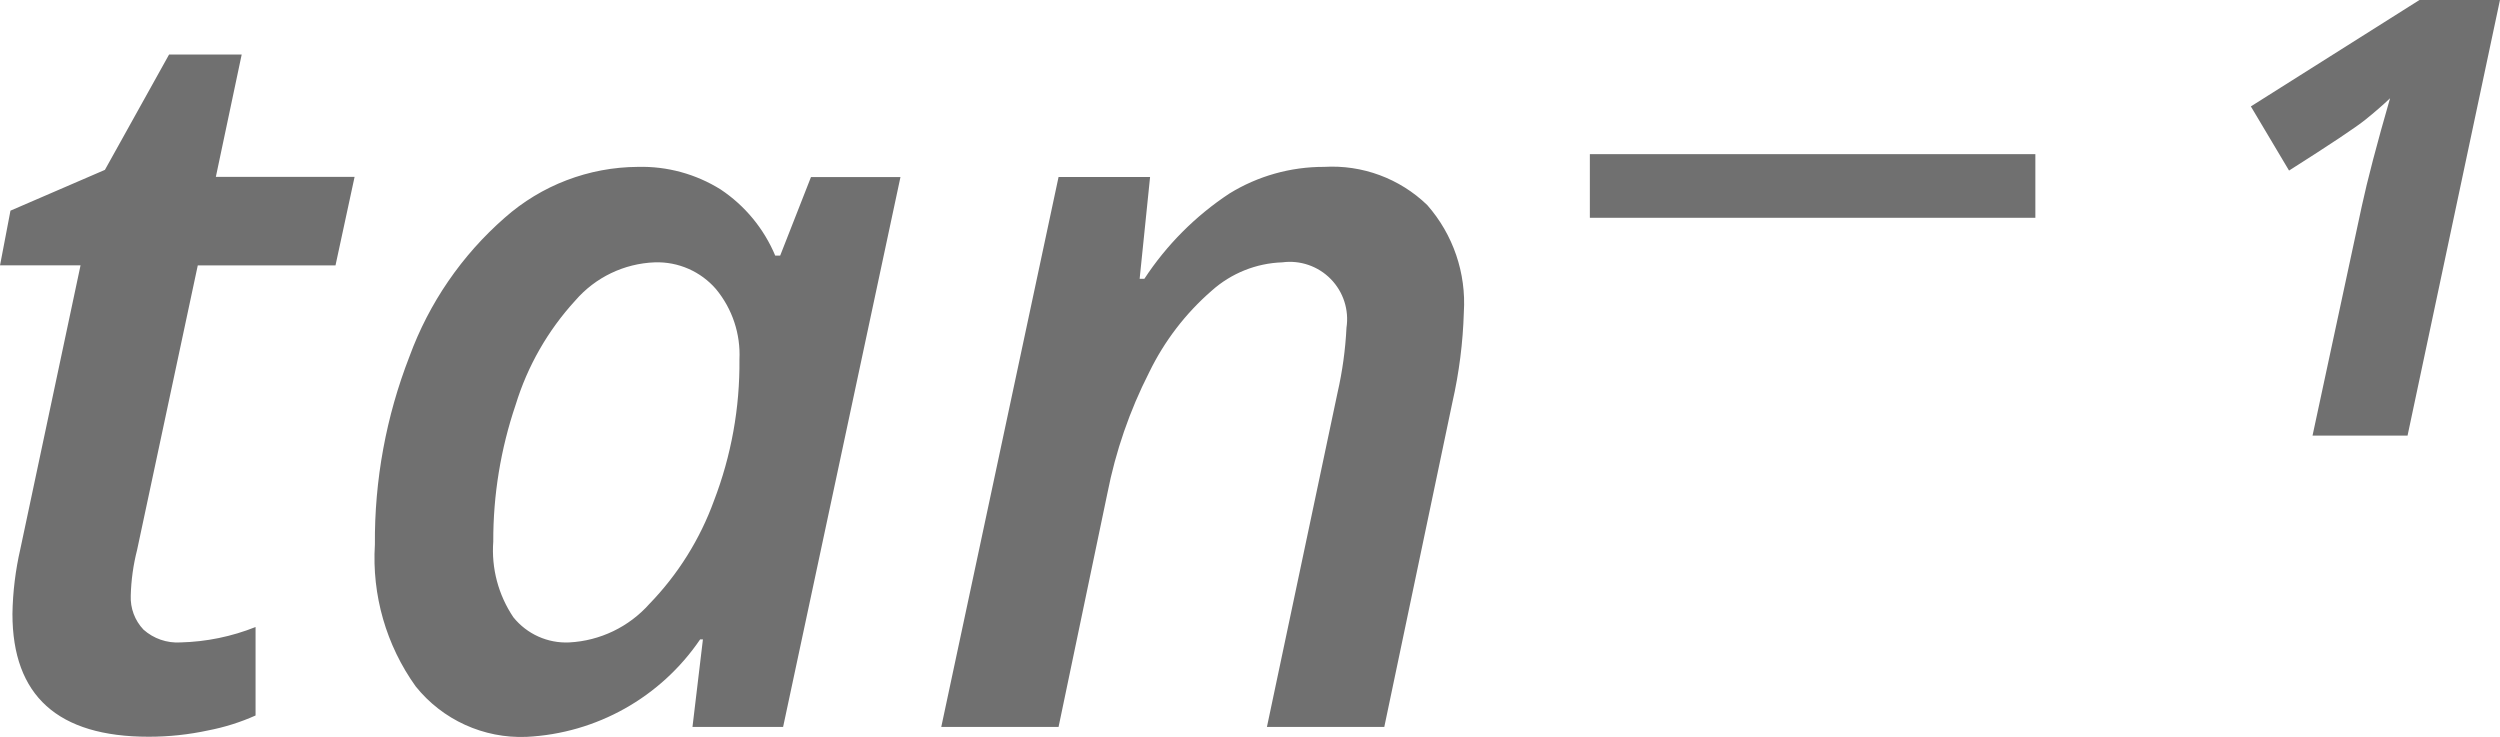
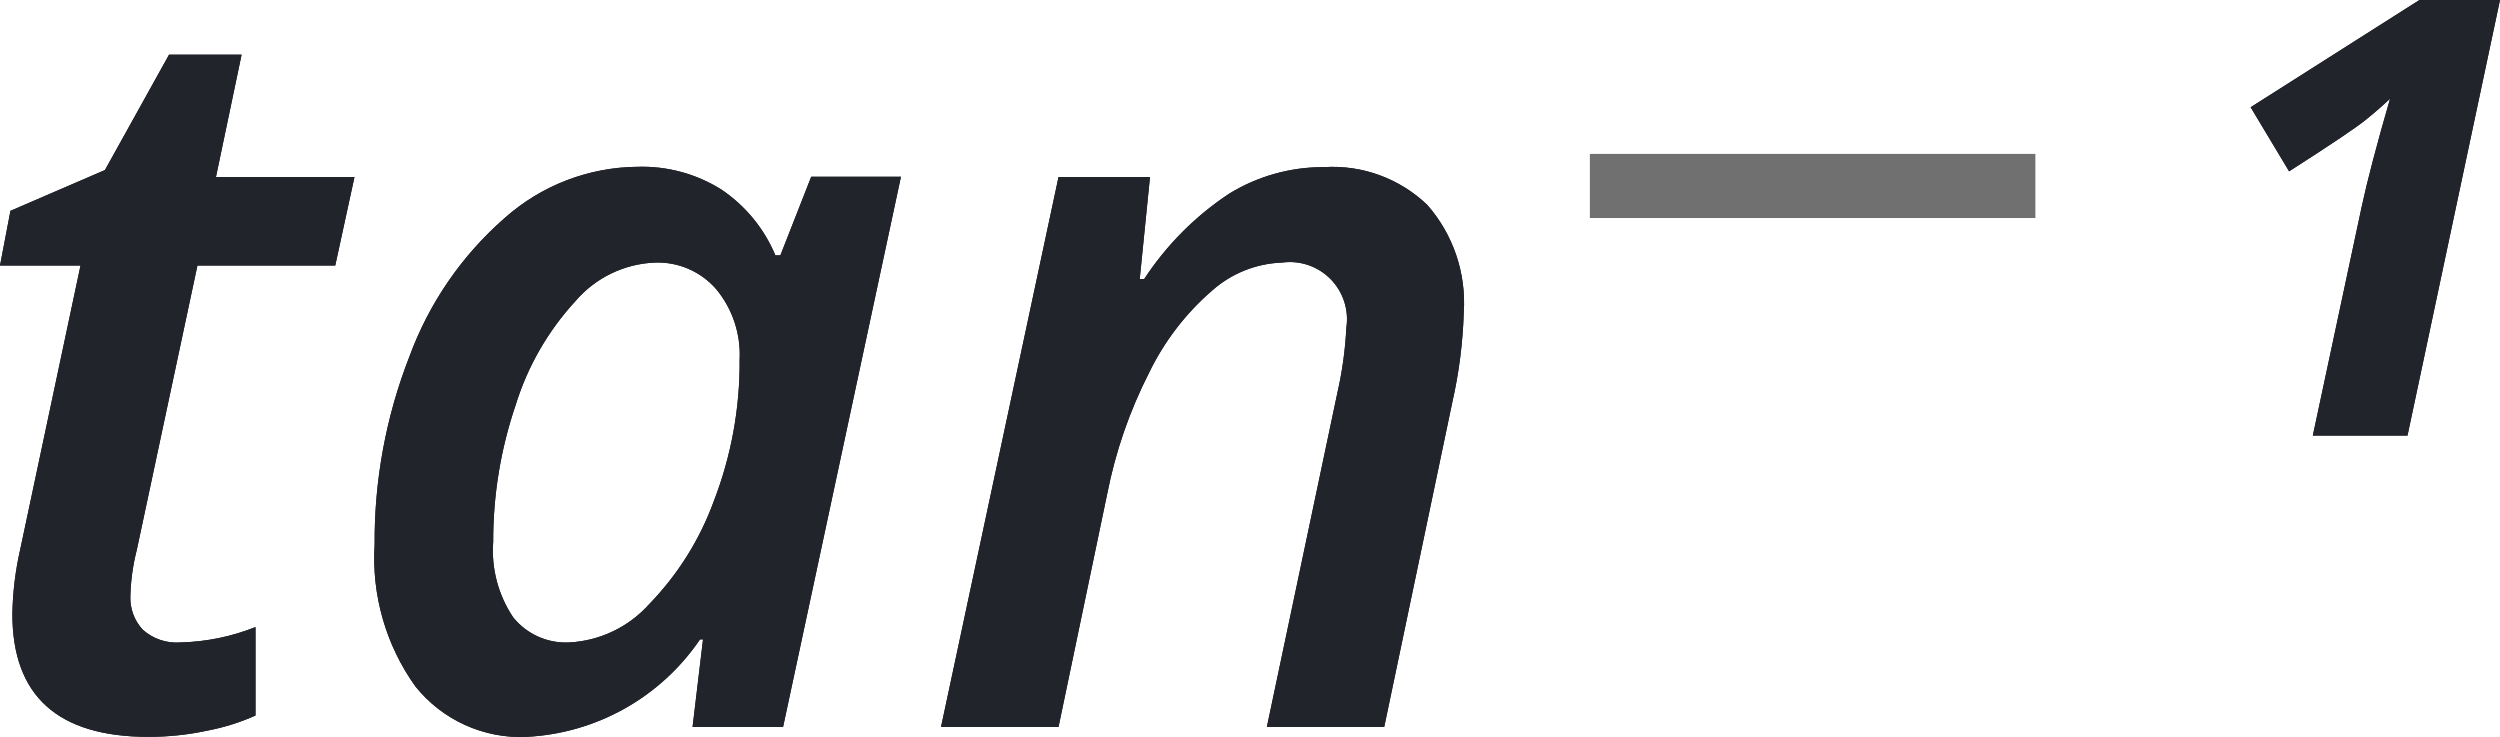
- <svg xmlns="http://www.w3.org/2000/svg" width="39.281" height="11.578" viewBox="0 0 39.281 11.578">
-   <g transform="translate(15581.48 -286.578)">
-     <path d="M-11.645-1.328a3.405,3.405,0,0,0,1.18-.242V-.18a3.385,3.385,0,0,1-.742.234,4.416,4.416,0,0,1-.937.1q-2.141,0-2.141-1.93A4.911,4.911,0,0,1-14.16-2.8l.945-4.453H-14.48l.164-.859,1.484-.641,1.008-1.812h1.141l-.406,1.922h2.18l-.3,1.391h-2.164l-.953,4.469a3.231,3.231,0,0,0-.1.719.731.731,0,0,0,.2.535A.8.8,0,0,0-11.645-1.328ZM-6.207.156A2.12,2.12,0,0,1-7.949-.637a3.463,3.463,0,0,1-.641-2.23A7.967,7.967,0,0,1-8.047-5.82,5.328,5.328,0,0,1-6.551-8a3.183,3.183,0,0,1,2.094-.8,2.341,2.341,0,0,1,1.3.355A2.332,2.332,0,0,1-2.3-7.406h.078l.484-1.234H-.332L-2.176,0H-3.6l.164-1.375H-3.48A3.507,3.507,0,0,1-6.207.156Zm.672-1.484a1.811,1.811,0,0,0,1.258-.605A4.573,4.573,0,0,0-3.262-3.555a6.023,6.023,0,0,0,.4-2.219A1.614,1.614,0,0,0-3.23-6.879,1.218,1.218,0,0,0-4.191-7.3a1.735,1.735,0,0,0-1.25.6,4.279,4.279,0,0,0-.937,1.637A6.623,6.623,0,0,0-6.73-2.914a1.881,1.881,0,0,0,.316,1.191A1.064,1.064,0,0,0-5.535-1.328ZM5.426,0,6.535-5.25a5.9,5.9,0,0,0,.141-1.023A.9.9,0,0,0,5.668-7.3a1.751,1.751,0,0,0-1.109.445,4.028,4.028,0,0,0-.984,1.285,7.273,7.273,0,0,0-.656,1.9L2.152,0H.309L2.152-8.641H3.59l-.164,1.6H3.5a4.681,4.681,0,0,1,1.336-1.34A2.82,2.82,0,0,1,6.324-8.8,2.15,2.15,0,0,1,7.945-8.2,2.329,2.329,0,0,1,8.52-6.516,7.376,7.376,0,0,1,8.34-5.1L7.27,0ZM23.535-11.422H24.8L23.348-4.578H21.855l.773-3.6q.133-.617.445-1.7-.164.156-.387.336t-1.2.8l-.6-1.008Z" transform="translate(-15567 298)" fill="#707070" />
-     <path d="M0,0H7" transform="translate(-15556.5 289.5)" fill="none" stroke="#707070" stroke-width="1" />
-   </g>
+ <svg xmlns="http://www.w3.org/2000/svg" width="39" height="11.495" viewBox="0 0 39 11.495">
+   <path d="M-11.665-1.4a3.381,3.381,0,0,0,1.171-.24V-.26a3.361,3.361,0,0,1-.737.233,4.384,4.384,0,0,1-.931.1q-2.125,0-2.125-1.916a4.876,4.876,0,0,1,.124-1.016l.939-4.421H-14.48l.163-.853,1.474-.636,1-1.8h1.132l-.4,1.908H-8.95l-.3,1.381H-11.4l-.946,4.437a3.208,3.208,0,0,0-.1.714.726.726,0,0,0,.194.531A.792.792,0,0,0-11.665-1.4Zm5.4,1.474A2.105,2.105,0,0,1-8-.714a3.438,3.438,0,0,1-.636-2.214A7.91,7.91,0,0,1-8.093-5.86a5.29,5.29,0,0,1,1.485-2.16,3.16,3.16,0,0,1,2.079-.8,2.324,2.324,0,0,1,1.3.353,2.315,2.315,0,0,1,.845,1.028h.078l.481-1.226h1.4L-2.264-.082H-3.676l.163-1.365h-.047A3.482,3.482,0,0,1-6.266.073ZM-5.6-1.4A1.8,1.8,0,0,0-4.35-2,4.54,4.54,0,0,0-3.342-3.611a5.98,5.98,0,0,0,.4-2.2,1.6,1.6,0,0,0-.365-1.1,1.209,1.209,0,0,0-.954-.415,1.723,1.723,0,0,0-1.241.6A4.249,4.249,0,0,0-6.437-5.1a6.576,6.576,0,0,0-.349,2.129,1.868,1.868,0,0,0,.314,1.183A1.056,1.056,0,0,0-5.6-1.4ZM5.283-.082l1.1-5.212a5.861,5.861,0,0,0,.14-1.016.891.891,0,0,0-1-1.016,1.738,1.738,0,0,0-1.1.442,4,4,0,0,0-.977,1.276A7.221,7.221,0,0,0,2.793-3.72L2.033-.082H.2L2.033-8.661H3.46L3.3-7.07h.07A4.648,4.648,0,0,1,4.694-8.4a2.8,2.8,0,0,1,1.482-.415,2.135,2.135,0,0,1,1.609.589,2.312,2.312,0,0,1,.57,1.675,7.323,7.323,0,0,1-.178,1.4L7.114-.082Zm17.98-11.34H24.52L23.077-4.627H21.6L22.363-8.2q.132-.613.442-1.683-.163.155-.384.334t-1.191.8l-.6-1Z" transform="translate(14.48 11.422)" fill="#22242b" />
+   <path d="M0,0H6.95" transform="translate(24.802 2.901)" fill="#22242b" stroke="#707070" stroke-width="1" />
+   <path d="M-11.665-1.4a3.381,3.381,0,0,0,1.171-.24V-.26a3.361,3.361,0,0,1-.737.233,4.384,4.384,0,0,1-.931.1q-2.125,0-2.125-1.916a4.876,4.876,0,0,1,.124-1.016l.939-4.421H-14.48l.163-.853,1.474-.636,1-1.8h1.132l-.4,1.908H-8.95l-.3,1.381H-11.4l-.946,4.437a3.208,3.208,0,0,0-.1.714.726.726,0,0,0,.194.531A.792.792,0,0,0-11.665-1.4Zm5.4,1.474A2.105,2.105,0,0,1-8-.714a3.438,3.438,0,0,1-.636-2.214A7.91,7.91,0,0,1-8.093-5.86a5.29,5.29,0,0,1,1.485-2.16,3.16,3.16,0,0,1,2.079-.8,2.324,2.324,0,0,1,1.3.353,2.315,2.315,0,0,1,.845,1.028h.078l.481-1.226h1.4L-2.264-.082H-3.676l.163-1.365h-.047A3.482,3.482,0,0,1-6.266.073ZM-5.6-1.4A1.8,1.8,0,0,0-4.35-2,4.54,4.54,0,0,0-3.342-3.611a5.98,5.98,0,0,0,.4-2.2,1.6,1.6,0,0,0-.365-1.1,1.209,1.209,0,0,0-.954-.415,1.723,1.723,0,0,0-1.241.6A4.249,4.249,0,0,0-6.437-5.1a6.576,6.576,0,0,0-.349,2.129,1.868,1.868,0,0,0,.314,1.183A1.056,1.056,0,0,0-5.6-1.4ZM5.283-.082l1.1-5.212a5.861,5.861,0,0,0,.14-1.016.891.891,0,0,0-1-1.016,1.738,1.738,0,0,0-1.1.442,4,4,0,0,0-.977,1.276A7.221,7.221,0,0,0,2.793-3.72L2.033-.082H.2L2.033-8.661H3.46L3.3-7.07h.07A4.648,4.648,0,0,1,4.694-8.4a2.8,2.8,0,0,1,1.482-.415,2.135,2.135,0,0,1,1.609.589,2.312,2.312,0,0,1,.57,1.675,7.323,7.323,0,0,1-.178,1.4L7.114-.082Zm17.98-11.34H24.52L23.077-4.627H21.6L22.363-8.2q.132-.613.442-1.683-.163.155-.384.334t-1.191.8l-.6-1Z" transform="translate(14.48 11.422)" fill="#22242b" />
</svg>
